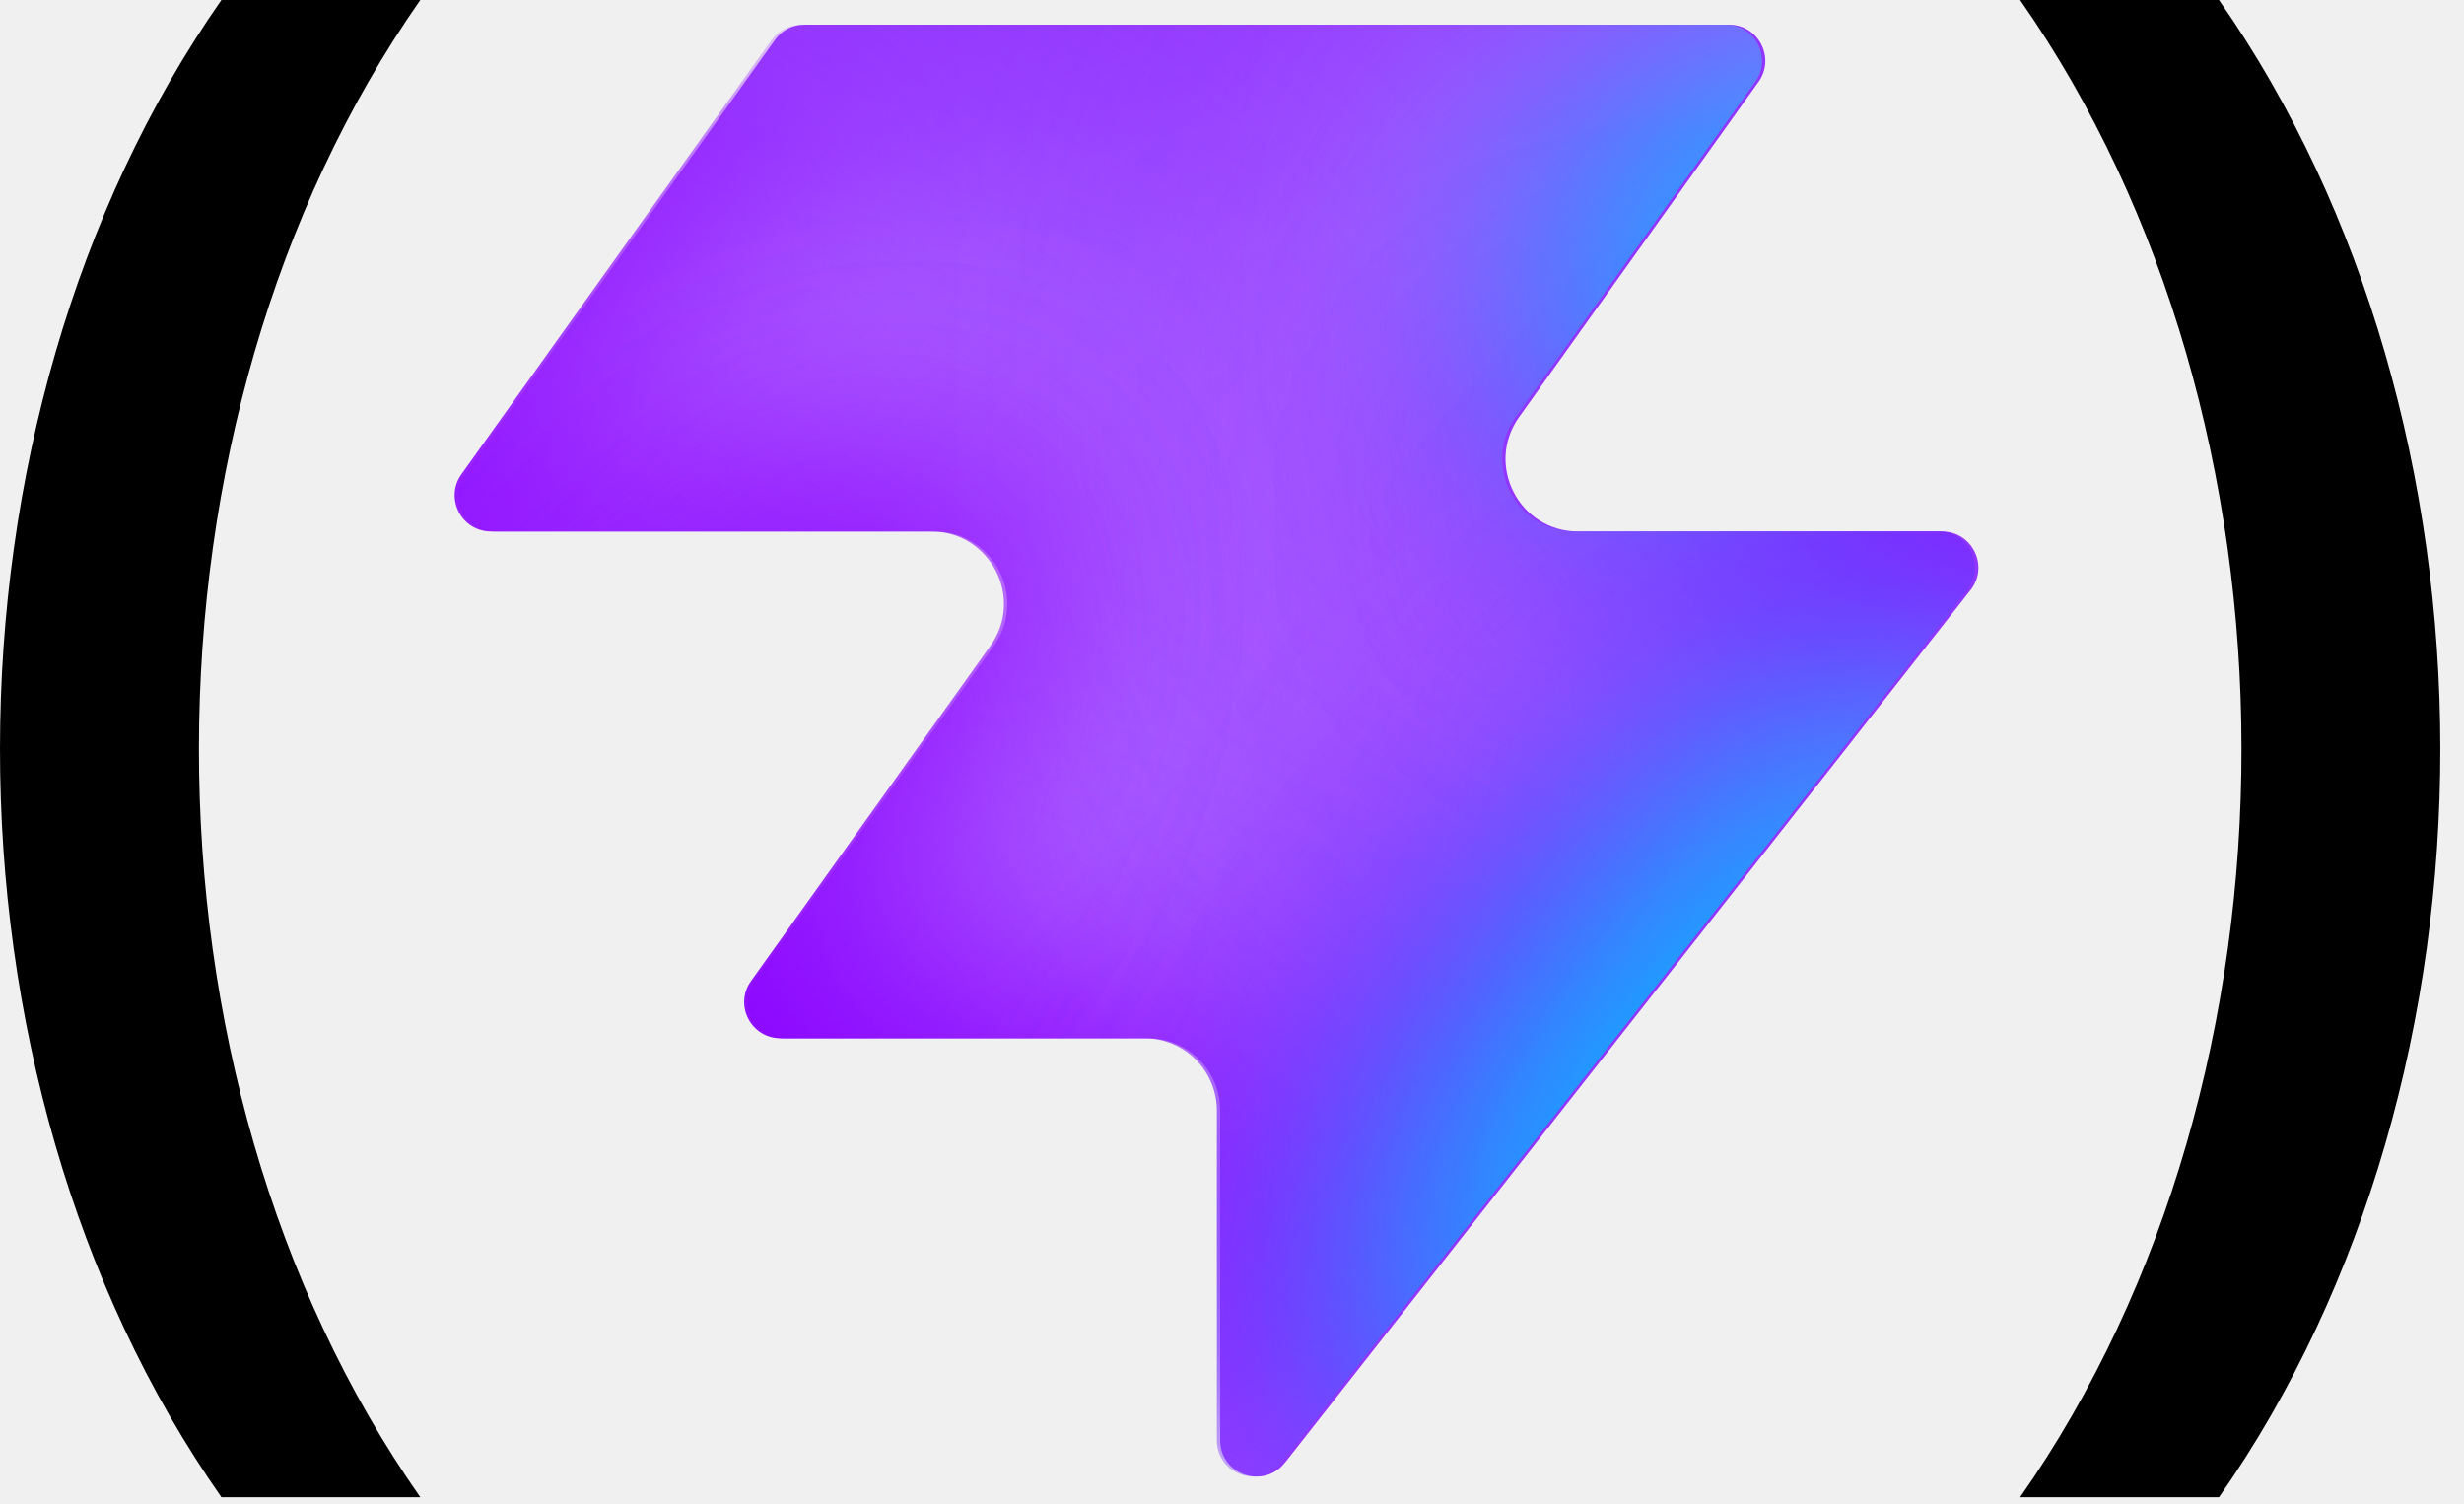
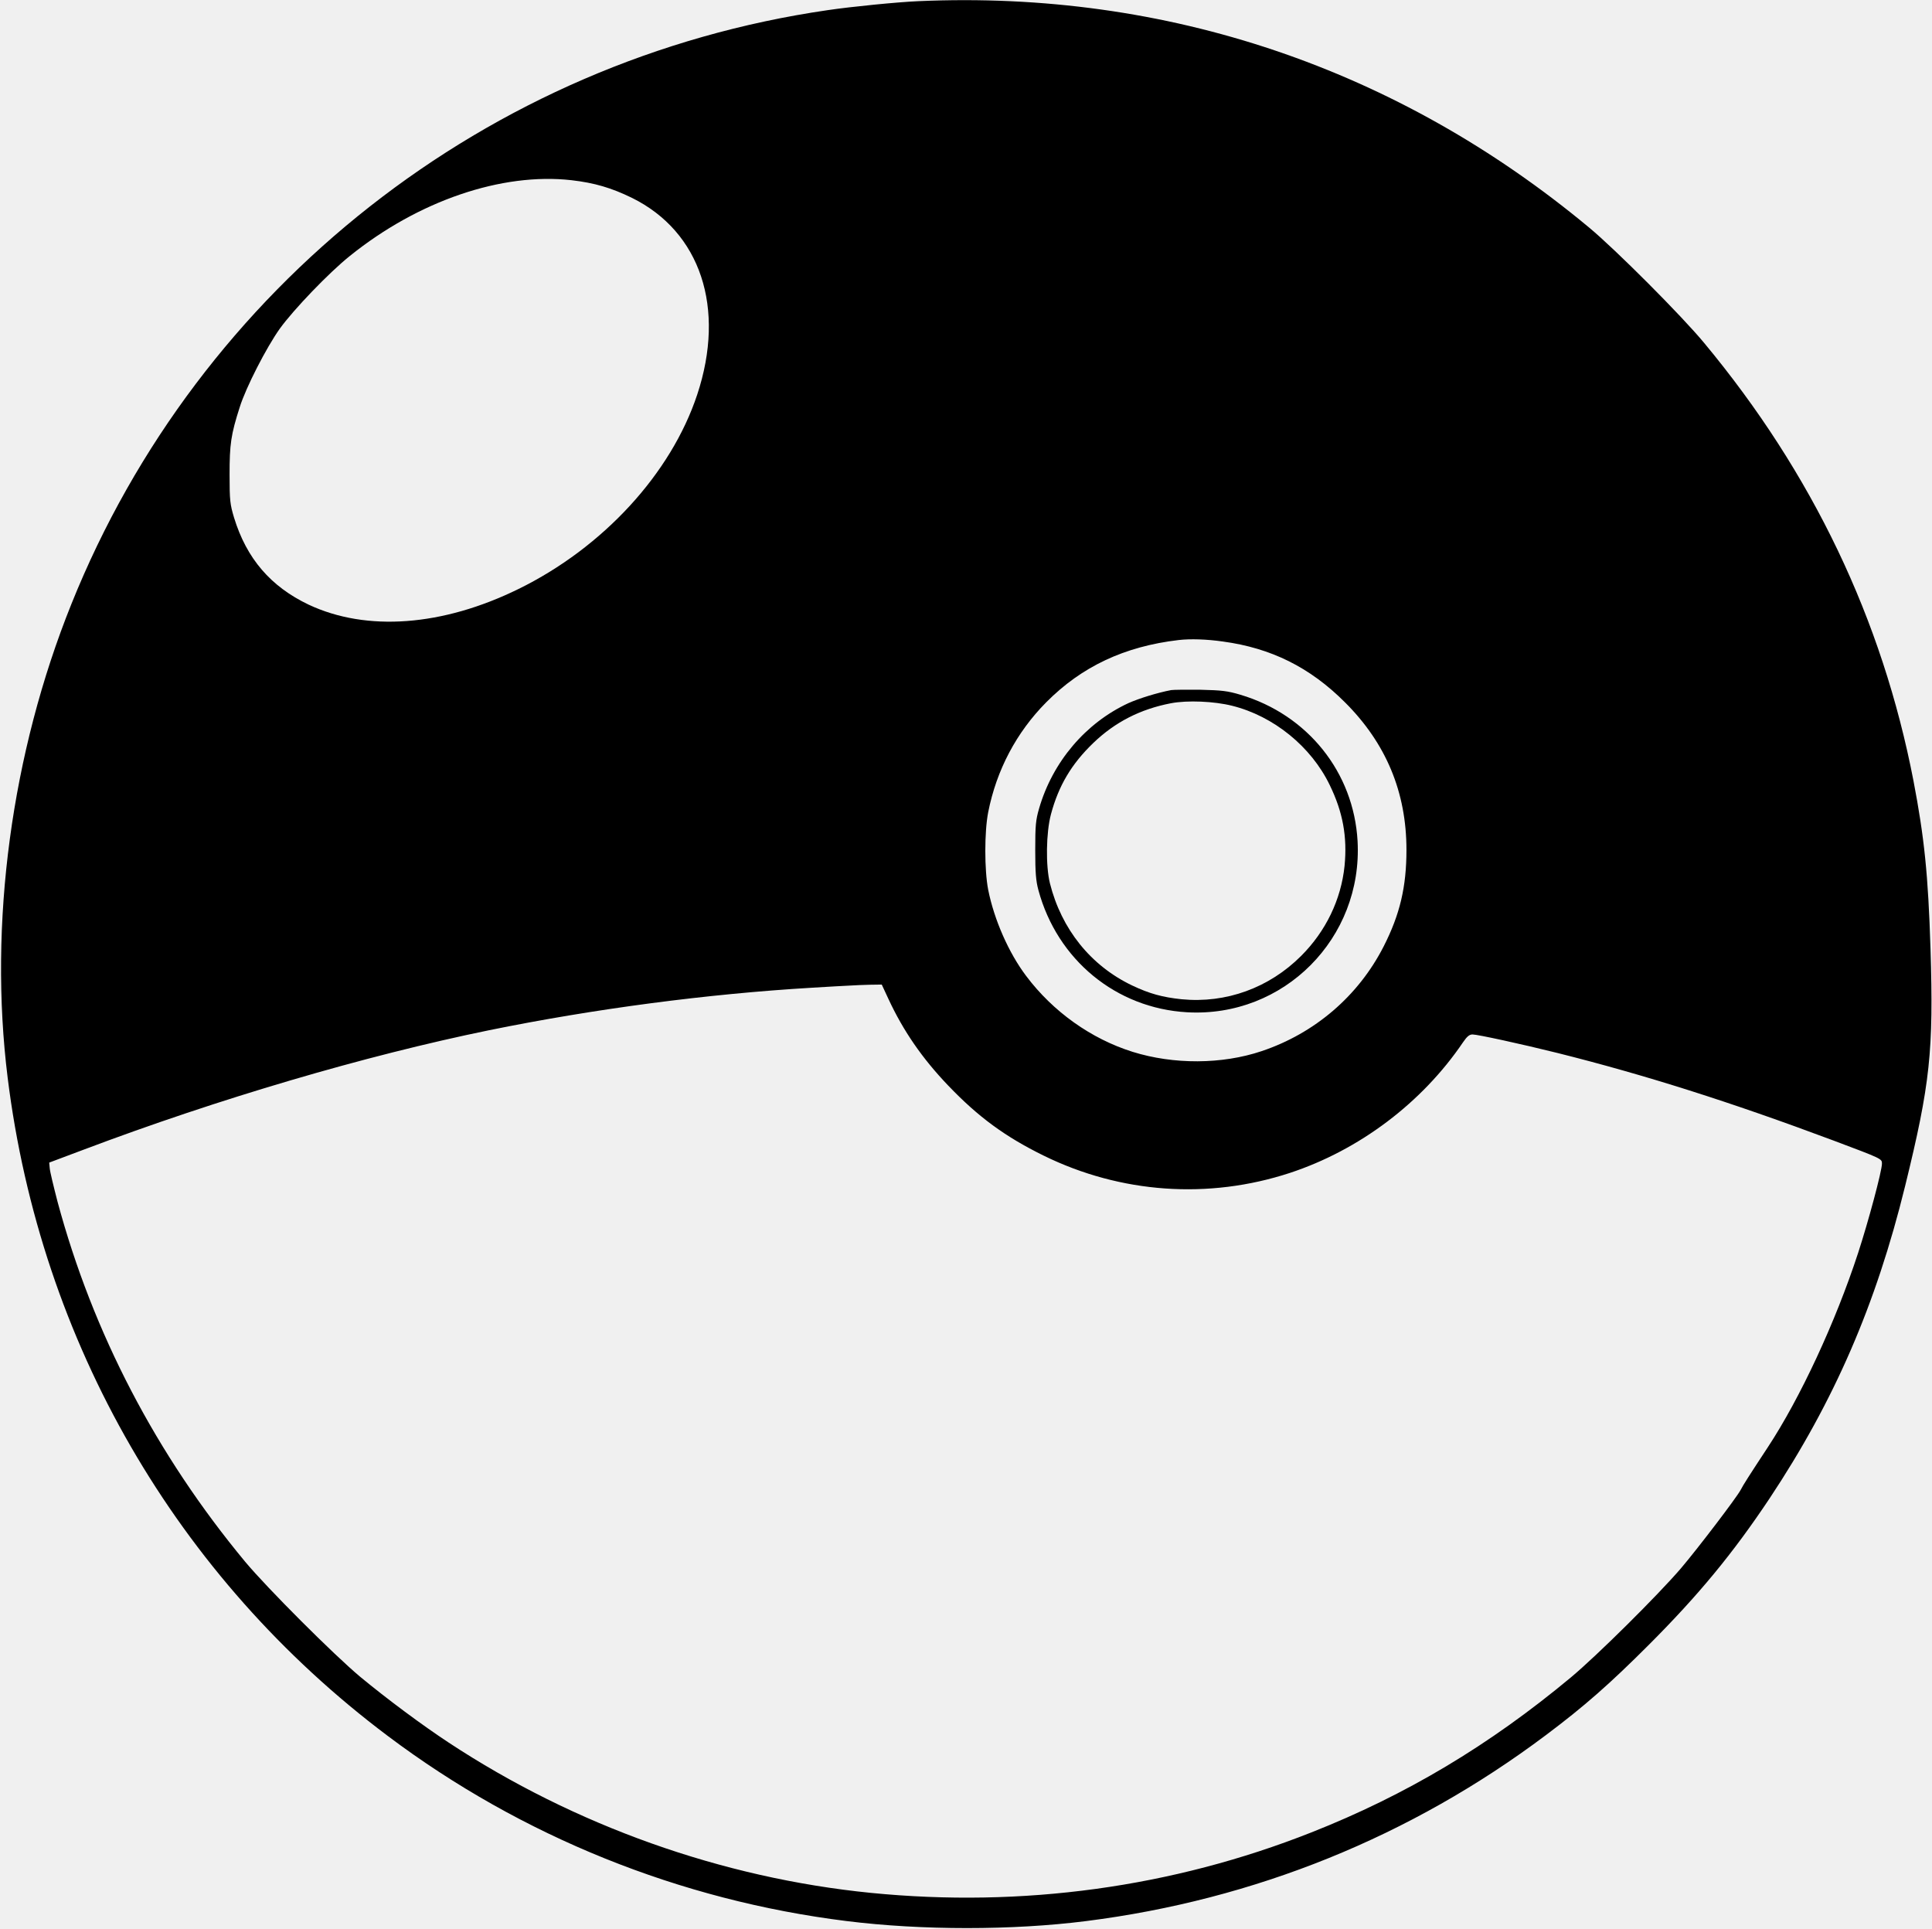
- <svg xmlns="http://www.w3.org/2000/svg" width="77" height="47" fill="none" aria-labelledby="vite-logo-title" viewBox="0 0 77 47">
-   <style>.parenthesis{fill:#000}@media (prefers-color-scheme:dark){.parenthesis{fill:#fff}}</style>
-   <path fill="#9135ff" d="M40.151 45.71c-.663.844-2.02.374-2.02-.699V34.708a2.26 2.26 0 0 0-2.262-2.262H24.493c-.92 0-1.457-1.04-.92-1.788l7.479-10.471c1.07-1.498 0-3.578-1.842-3.578H15.443c-.92 0-1.456-1.04-.92-1.788l9.696-13.576c.213-.297.556-.474.92-.474h28.894c.92 0 1.456 1.04.92 1.788l-7.48 10.472c-1.07 1.497 0 3.578 1.842 3.578h11.376c.944 0 1.474 1.087.89 1.83L40.153 45.712z" />
-   <mask id="a" width="48" height="47" x="14" y="0" maskUnits="userSpaceOnUse" style="mask-type:alpha">
-     <path fill="#000" d="M40.047 45.71c-.663.843-2.02.374-2.02-.699V34.708a2.26 2.26 0 0 0-2.262-2.262H24.389c-.92 0-1.457-1.04-.92-1.788l7.479-10.472c1.07-1.497 0-3.578-1.842-3.578H15.34c-.92 0-1.456-1.04-.92-1.788l9.696-13.575c.213-.297.556-.474.92-.474H53.93c.92 0 1.456 1.04.92 1.788L47.37 13.03c-1.07 1.498 0 3.578 1.842 3.578h11.376c.944 0 1.474 1.088.89 1.831L40.049 45.712z" />
-   </mask>
-   <g mask="url(#a)">
-     <g filter="url(#b)">
-       <ellipse cx="5.508" cy="14.704" fill="#eee6ff" rx="5.508" ry="14.704" transform="rotate(269.814 20.96 11.29)scale(-1 1)" />
-     </g>
-     <g filter="url(#c)">
-       <ellipse cx="10.399" cy="29.851" fill="#eee6ff" rx="10.399" ry="29.851" transform="rotate(89.814 -16.902 -8.275)scale(1 -1)" />
-     </g>
-     <g filter="url(#d)">
-       <ellipse cx="5.508" cy="30.487" fill="#8900ff" rx="5.508" ry="30.487" transform="rotate(89.814 -19.197 -7.127)scale(1 -1)" />
-     </g>
-     <g filter="url(#e)">
-       <ellipse cx="5.508" cy="30.599" fill="#8900ff" rx="5.508" ry="30.599" transform="rotate(89.814 -25.928 4.177)scale(1 -1)" />
-     </g>
-     <g filter="url(#f)">
-       <ellipse cx="5.508" cy="30.599" fill="#8900ff" rx="5.508" ry="30.599" transform="rotate(89.814 -25.738 5.52)scale(1 -1)" />
-     </g>
-     <g filter="url(#g)">
-       <ellipse cx="14.072" cy="22.078" fill="#eee6ff" rx="14.072" ry="22.078" transform="rotate(93.35 31.245 55.578)scale(-1 1)" />
-     </g>
-     <g filter="url(#h)">
-       <ellipse cx="3.47" cy="21.501" fill="#8900ff" rx="3.47" ry="21.501" transform="rotate(89.009 35.419 55.202)scale(-1 1)" />
-     </g>
-     <g filter="url(#i)">
-       <ellipse cx="3.47" cy="21.501" fill="#8900ff" rx="3.47" ry="21.501" transform="rotate(89.009 35.419 55.202)scale(-1 1)" />
-     </g>
-     <g filter="url(#j)">
-       <ellipse cx="14.592" cy="9.743" fill="#8900ff" rx="4.407" ry="29.108" transform="rotate(39.51 14.592 9.743)" />
-     </g>
-     <g filter="url(#k)">
-       <ellipse cx="61.728" cy="-5.321" fill="#8900ff" rx="4.407" ry="29.108" transform="rotate(37.892 61.728 -5.32)" />
-     </g>
-     <g filter="url(#l)">
-       <ellipse cx="55.618" cy="7.104" fill="#00c2ff" rx="5.971" ry="9.665" transform="rotate(37.892 55.618 7.104)" />
-     </g>
-     <g filter="url(#m)">
-       <ellipse cx="12.326" cy="39.103" fill="#8900ff" rx="4.407" ry="29.108" transform="rotate(37.892 12.326 39.103)" />
-     </g>
-     <g filter="url(#n)">
-       <ellipse cx="12.326" cy="39.103" fill="#8900ff" rx="4.407" ry="29.108" transform="rotate(37.892 12.326 39.103)" />
-     </g>
-     <g filter="url(#o)">
-       <ellipse cx="49.857" cy="30.678" fill="#8900ff" rx="4.407" ry="29.108" transform="rotate(37.892 49.857 30.678)" />
-     </g>
-     <g filter="url(#p)">
-       <ellipse cx="52.623" cy="33.171" fill="#00c2ff" rx="5.971" ry="15.297" transform="rotate(37.892 52.623 33.17)" />
-     </g>
+ <svg xmlns="http://www.w3.org/2000/svg" version="1.0" width="1158pt" height="1156pt" viewBox="0 0 1158 1156" preserveAspectRatio="xMidYMid meet">
+   <g transform="translate(0,1156) scale(0.1,-0.1)" fill="#000000" stroke="none">
+     <path d="M5505 11553 c-121 -5 -405 -33 -545 -54 -2037 -296 -3767 -1655 -4532 -3559 -360 -895 -497 -1916 -382 -2840 197 -1584 1011 -2993 2279 -3945 801 -602 1751 -985 2750 -1109 450 -56 994 -56 1435 0 1011 128 1945 506 2755 1114 231 173 385 309 615 539 301 301 507 551 727 881 387 583 637 1159 812 1872 150 611 171 808 152 1423 -14 443 -37 665 -102 1005 -187 967 -605 1843 -1255 2625 -134 162 -529 558 -689 691 -1148 955 -2533 1423 -4020 1357z m-2080 -1073 c139 -16 240 -46 363 -106 411 -203 563 -660 391 -1179 -157 -474 -565 -917 -1071 -1165 -456 -224 -911 -257 -1258 -94 -227 108 -372 276 -447 521 -24 80 -27 103 -27 258 0 182 8 240 61 405 37 118 159 356 240 470 83 115 295 336 420 436 411 331 911 501 1328 454z m3905 -2765 c288 -39 521 -154 731 -364 247 -246 369 -539 369 -885 0 -221 -39 -387 -137 -579 -151 -296 -412 -520 -731 -627 -238 -80 -528 -81 -774 -4 -248 78 -476 240 -637 454 -105 139 -192 337 -228 517 -23 119 -23 347 0 465 50 253 169 478 347 658 213 215 470 336 795 374 70 8 167 5 265 -9z m-2005 -2142 c89 -192 203 -357 359 -520 180 -188 341 -306 571 -419 462 -227 988 -264 1476 -104 416 137 792 420 1038 783 24 35 38 47 57 47 30 0 292 -57 509 -111 523 -131 1035 -293 1655 -525 290 -109 290 -109 290 -138 0 -44 -81 -346 -143 -536 -136 -416 -347 -869 -541 -1164 -108 -164 -149 -228 -163 -256 -23 -44 -256 -350 -358 -470 -138 -161 -505 -525 -660 -654 -489 -407 -988 -705 -1556 -929 -832 -329 -1731 -452 -2639 -362 -892 89 -1775 403 -2531 901 -158 104 -368 260 -530 394 -160 134 -555 529 -689 689 -534 644 -913 1371 -1125 2158 -24 93 -46 183 -47 202 l-3 33 205 77 c811 306 1689 564 2430 716 633 129 1311 218 1935 255 99 6 203 12 230 13 28 2 82 4 120 5 l70 1 40 -86z" />
+     <path d="M7020 7424 c-84 -16 -193 -50 -256 -78 -257 -119 -455 -352 -536 -632 -20 -69 -23 -101 -23 -249 0 -135 4 -184 19 -240 113 -418 466 -708 891 -732 580 -33 1054 444 1022 1026 -23 412 -299 757 -702 877 -77 23 -112 27 -240 30 -82 1 -161 0 -175 -2z m365 -94 c249 -62 474 -245 585 -475 79 -162 106 -310 89 -485 -21 -202 -112 -391 -260 -539 -192 -192 -450 -286 -717 -260 -114 12 -192 33 -297 83 -247 118 -423 337 -492 612 -26 105 -23 304 6 413 46 172 123 302 254 428 131 126 283 203 465 238 99 19 260 12 367 -15z" />
  </g>
-   <path d="M6.919 0c-9.198 13.166-9.252 33.575 0 46.789h6.215c-9.25-13.214-9.196-33.623 0-46.789zm62.424 0h-6.215c9.198 13.166 9.252 33.575 0 46.789h6.215c9.25-13.214 9.196-33.623 0-46.789" class="parenthesis" />
-   <defs>
-     <filter id="b" width="60.045" height="41.654" x="-5.564" y="16.92" color-interpolation-filters="sRGB" filterUnits="userSpaceOnUse">
-       <feFlood flood-opacity="0" result="BackgroundImageFix" />
-       <feBlend in="SourceGraphic" in2="BackgroundImageFix" result="shape" />
-       <feGaussianBlur result="effect1_foregroundBlur_2002_17286" stdDeviation="7.659" />
-     </filter>
-     <filter id="c" width="90.34" height="51.437" x="-40.407" y="-6.762" color-interpolation-filters="sRGB" filterUnits="userSpaceOnUse">
-       <feFlood flood-opacity="0" result="BackgroundImageFix" />
-       <feBlend in="SourceGraphic" in2="BackgroundImageFix" result="shape" />
-       <feGaussianBlur result="effect1_foregroundBlur_2002_17286" stdDeviation="7.659" />
-     </filter>
-     <filter id="d" width="79.355" height="29.4" x="-35.435" y="2.801" color-interpolation-filters="sRGB" filterUnits="userSpaceOnUse">
-       <feFlood flood-opacity="0" result="BackgroundImageFix" />
-       <feBlend in="SourceGraphic" in2="BackgroundImageFix" result="shape" />
-       <feGaussianBlur result="effect1_foregroundBlur_2002_17286" stdDeviation="4.596" />
-     </filter>
-     <filter id="e" width="79.579" height="29.4" x="-30.84" y="20.8" color-interpolation-filters="sRGB" filterUnits="userSpaceOnUse">
-       <feFlood flood-opacity="0" result="BackgroundImageFix" />
-       <feBlend in="SourceGraphic" in2="BackgroundImageFix" result="shape" />
-       <feGaussianBlur result="effect1_foregroundBlur_2002_17286" stdDeviation="4.596" />
-     </filter>
-     <filter id="f" width="79.579" height="29.4" x="-29.307" y="21.949" color-interpolation-filters="sRGB" filterUnits="userSpaceOnUse">
-       <feFlood flood-opacity="0" result="BackgroundImageFix" />
-       <feBlend in="SourceGraphic" in2="BackgroundImageFix" result="shape" />
-       <feGaussianBlur result="effect1_foregroundBlur_2002_17286" stdDeviation="4.596" />
-     </filter>
-     <filter id="g" width="74.749" height="58.852" x="29.961" y="-17.13" color-interpolation-filters="sRGB" filterUnits="userSpaceOnUse">
-       <feFlood flood-opacity="0" result="BackgroundImageFix" />
-       <feBlend in="SourceGraphic" in2="BackgroundImageFix" result="shape" />
-       <feGaussianBlur result="effect1_foregroundBlur_2002_17286" stdDeviation="7.659" />
-     </filter>
-     <filter id="h" width="61.377" height="25.362" x="37.754" y="3.055" color-interpolation-filters="sRGB" filterUnits="userSpaceOnUse">
-       <feFlood flood-opacity="0" result="BackgroundImageFix" />
-       <feBlend in="SourceGraphic" in2="BackgroundImageFix" result="shape" />
-       <feGaussianBlur result="effect1_foregroundBlur_2002_17286" stdDeviation="4.596" />
-     </filter>
-     <filter id="i" width="61.377" height="25.362" x="37.754" y="3.055" color-interpolation-filters="sRGB" filterUnits="userSpaceOnUse">
-       <feFlood flood-opacity="0" result="BackgroundImageFix" />
-       <feBlend in="SourceGraphic" in2="BackgroundImageFix" result="shape" />
-       <feGaussianBlur result="effect1_foregroundBlur_2002_17286" stdDeviation="4.596" />
-     </filter>
-     <filter id="j" width="56.045" height="63.649" x="-13.43" y="-22.082" color-interpolation-filters="sRGB" filterUnits="userSpaceOnUse">
-       <feFlood flood-opacity="0" result="BackgroundImageFix" />
-       <feBlend in="SourceGraphic" in2="BackgroundImageFix" result="shape" />
-       <feGaussianBlur result="effect1_foregroundBlur_2002_17286" stdDeviation="4.596" />
-     </filter>
-     <filter id="k" width="54.814" height="64.646" x="34.321" y="-37.644" color-interpolation-filters="sRGB" filterUnits="userSpaceOnUse">
-       <feFlood flood-opacity="0" result="BackgroundImageFix" />
-       <feBlend in="SourceGraphic" in2="BackgroundImageFix" result="shape" />
-       <feGaussianBlur result="effect1_foregroundBlur_2002_17286" stdDeviation="4.596" />
-     </filter>
-     <filter id="l" width="33.541" height="35.313" x="38.847" y="-10.552" color-interpolation-filters="sRGB" filterUnits="userSpaceOnUse">
-       <feFlood flood-opacity="0" result="BackgroundImageFix" />
-       <feBlend in="SourceGraphic" in2="BackgroundImageFix" result="shape" />
-       <feGaussianBlur result="effect1_foregroundBlur_2002_17286" stdDeviation="4.596" />
-     </filter>
-     <filter id="m" width="54.814" height="64.646" x="-15.081" y="6.78" color-interpolation-filters="sRGB" filterUnits="userSpaceOnUse">
-       <feFlood flood-opacity="0" result="BackgroundImageFix" />
-       <feBlend in="SourceGraphic" in2="BackgroundImageFix" result="shape" />
-       <feGaussianBlur result="effect1_foregroundBlur_2002_17286" stdDeviation="4.596" />
-     </filter>
-     <filter id="n" width="54.814" height="64.646" x="-15.081" y="6.78" color-interpolation-filters="sRGB" filterUnits="userSpaceOnUse">
-       <feFlood flood-opacity="0" result="BackgroundImageFix" />
-       <feBlend in="SourceGraphic" in2="BackgroundImageFix" result="shape" />
-       <feGaussianBlur result="effect1_foregroundBlur_2002_17286" stdDeviation="4.596" />
-     </filter>
-     <filter id="o" width="54.814" height="64.646" x="22.45" y="-1.645" color-interpolation-filters="sRGB" filterUnits="userSpaceOnUse">
-       <feFlood flood-opacity="0" result="BackgroundImageFix" />
-       <feBlend in="SourceGraphic" in2="BackgroundImageFix" result="shape" />
-       <feGaussianBlur result="effect1_foregroundBlur_2002_17286" stdDeviation="4.596" />
-     </filter>
-     <filter id="p" width="39.409" height="43.623" x="32.919" y="11.36" color-interpolation-filters="sRGB" filterUnits="userSpaceOnUse">
-       <feFlood flood-opacity="0" result="BackgroundImageFix" />
-       <feBlend in="SourceGraphic" in2="BackgroundImageFix" result="shape" />
-       <feGaussianBlur result="effect1_foregroundBlur_2002_17286" stdDeviation="4.596" />
-     </filter>
-   </defs>
</svg>
